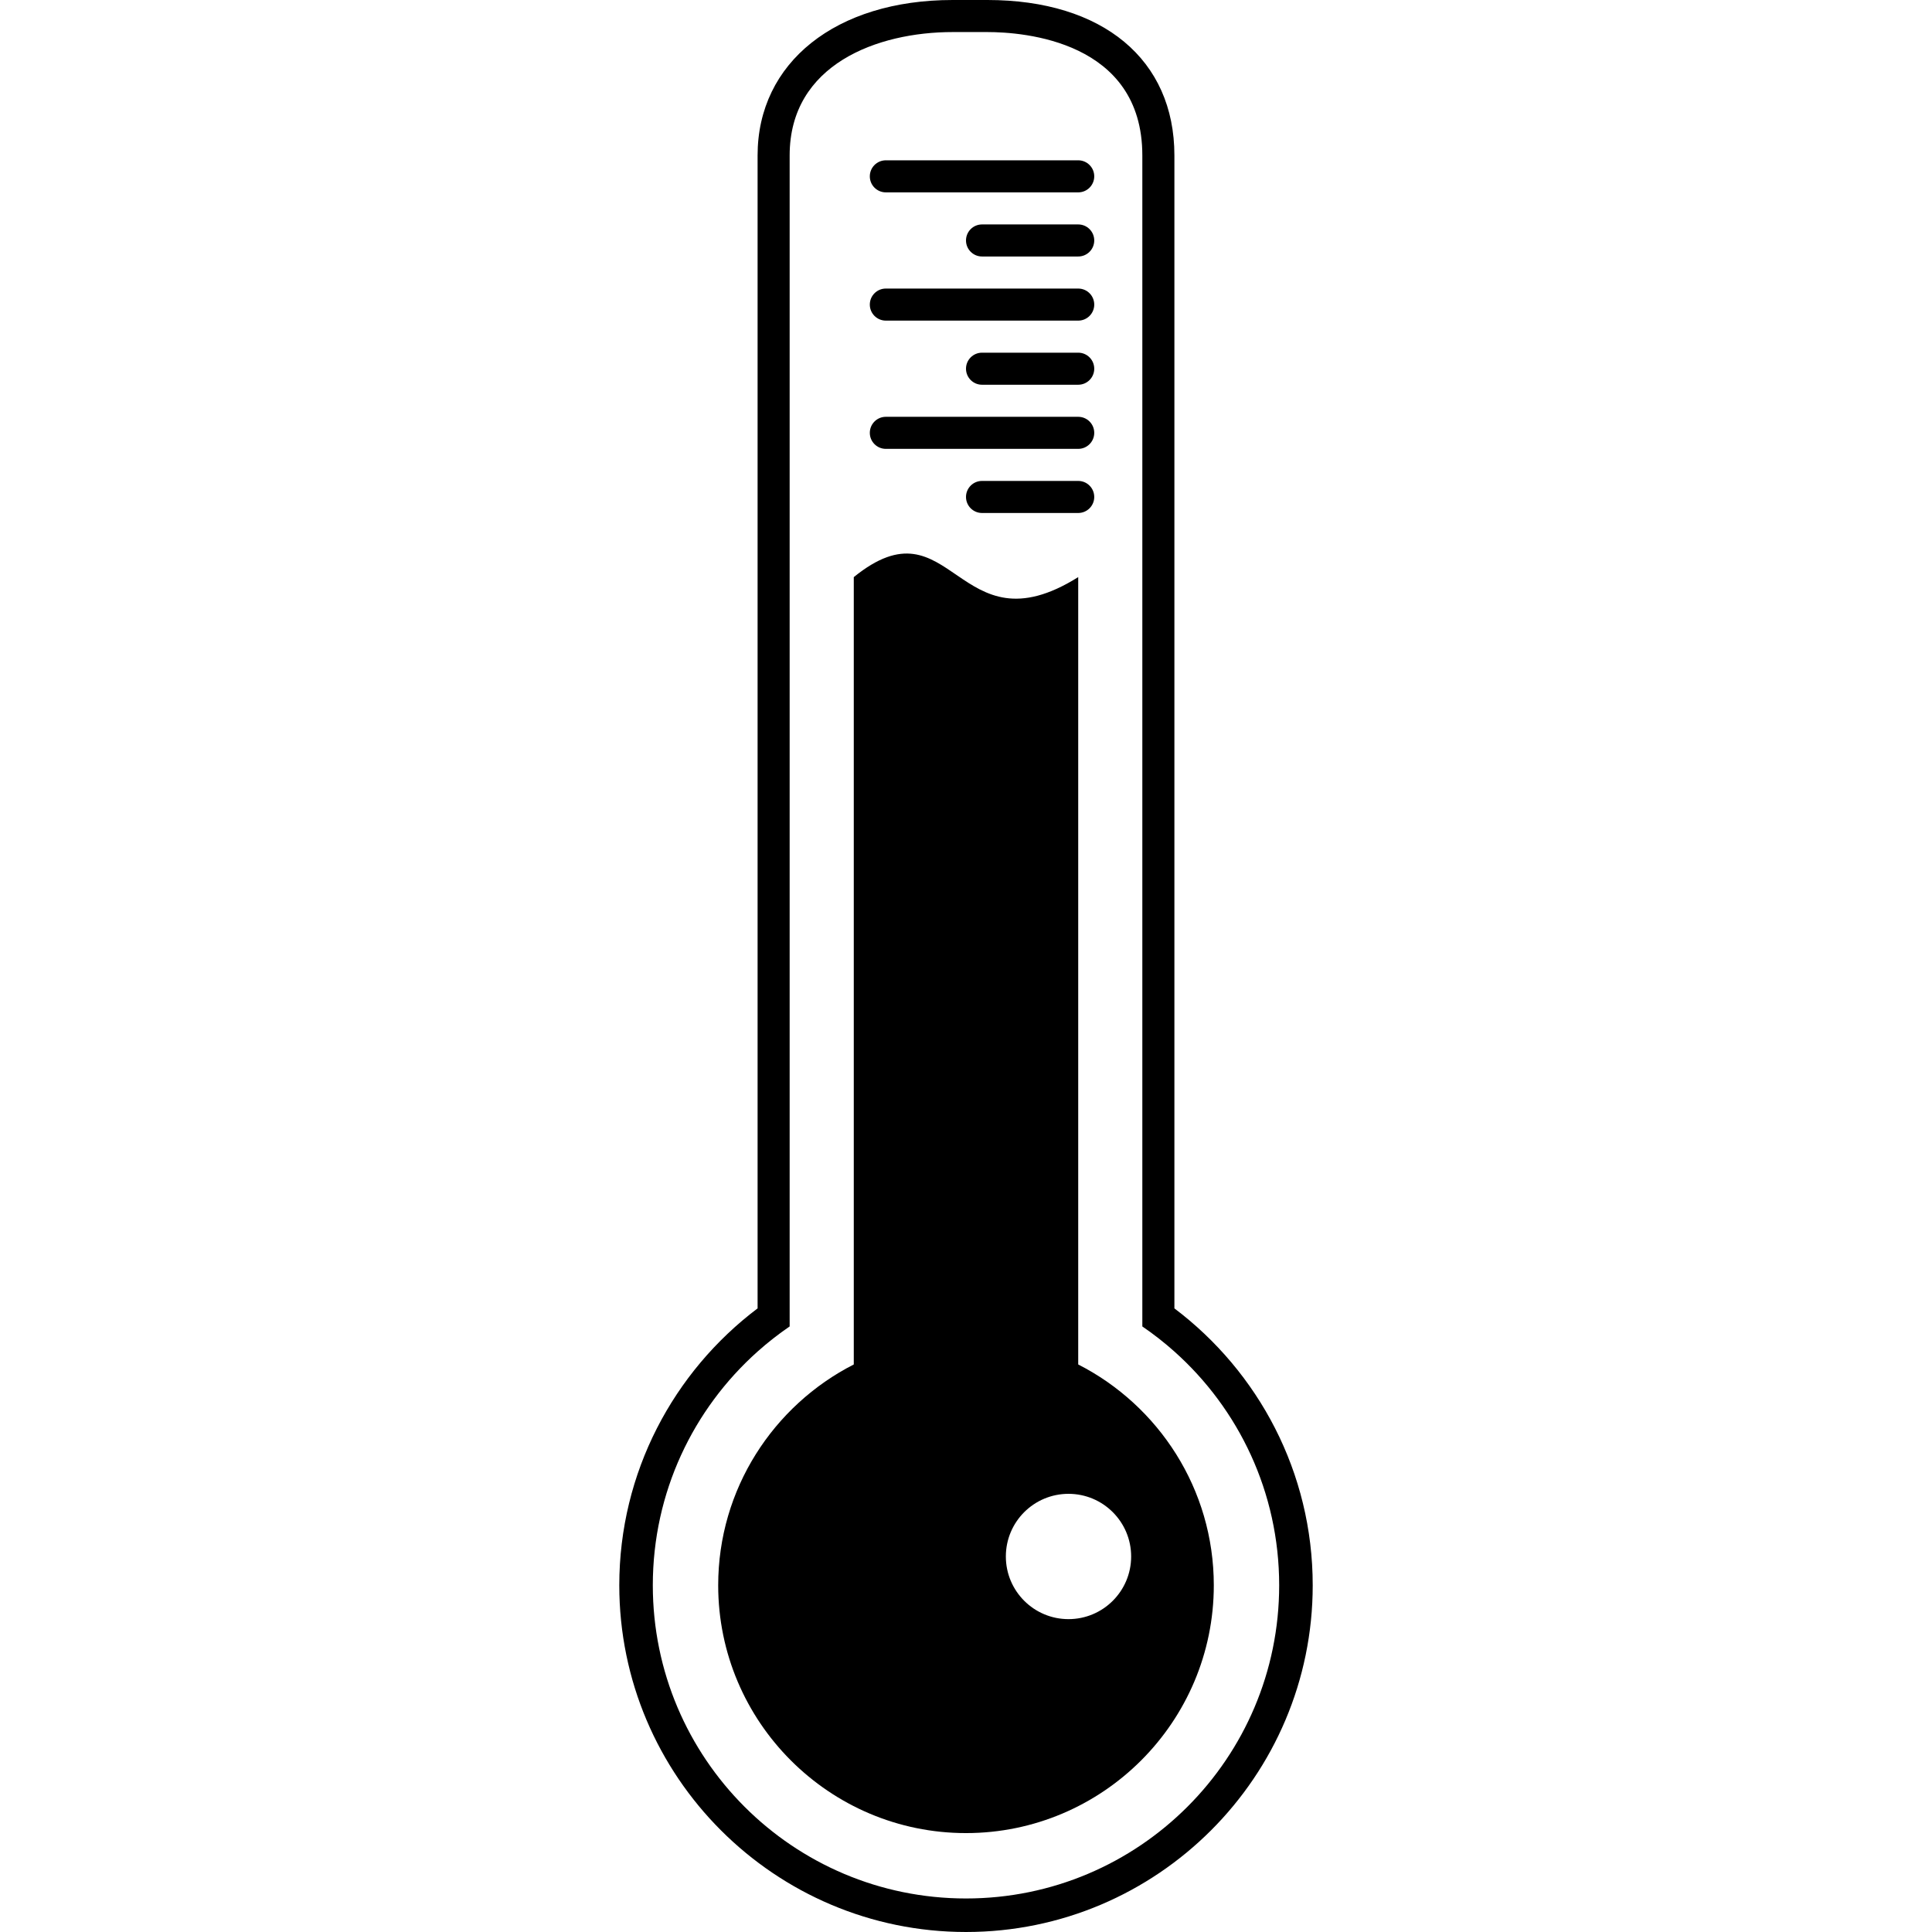
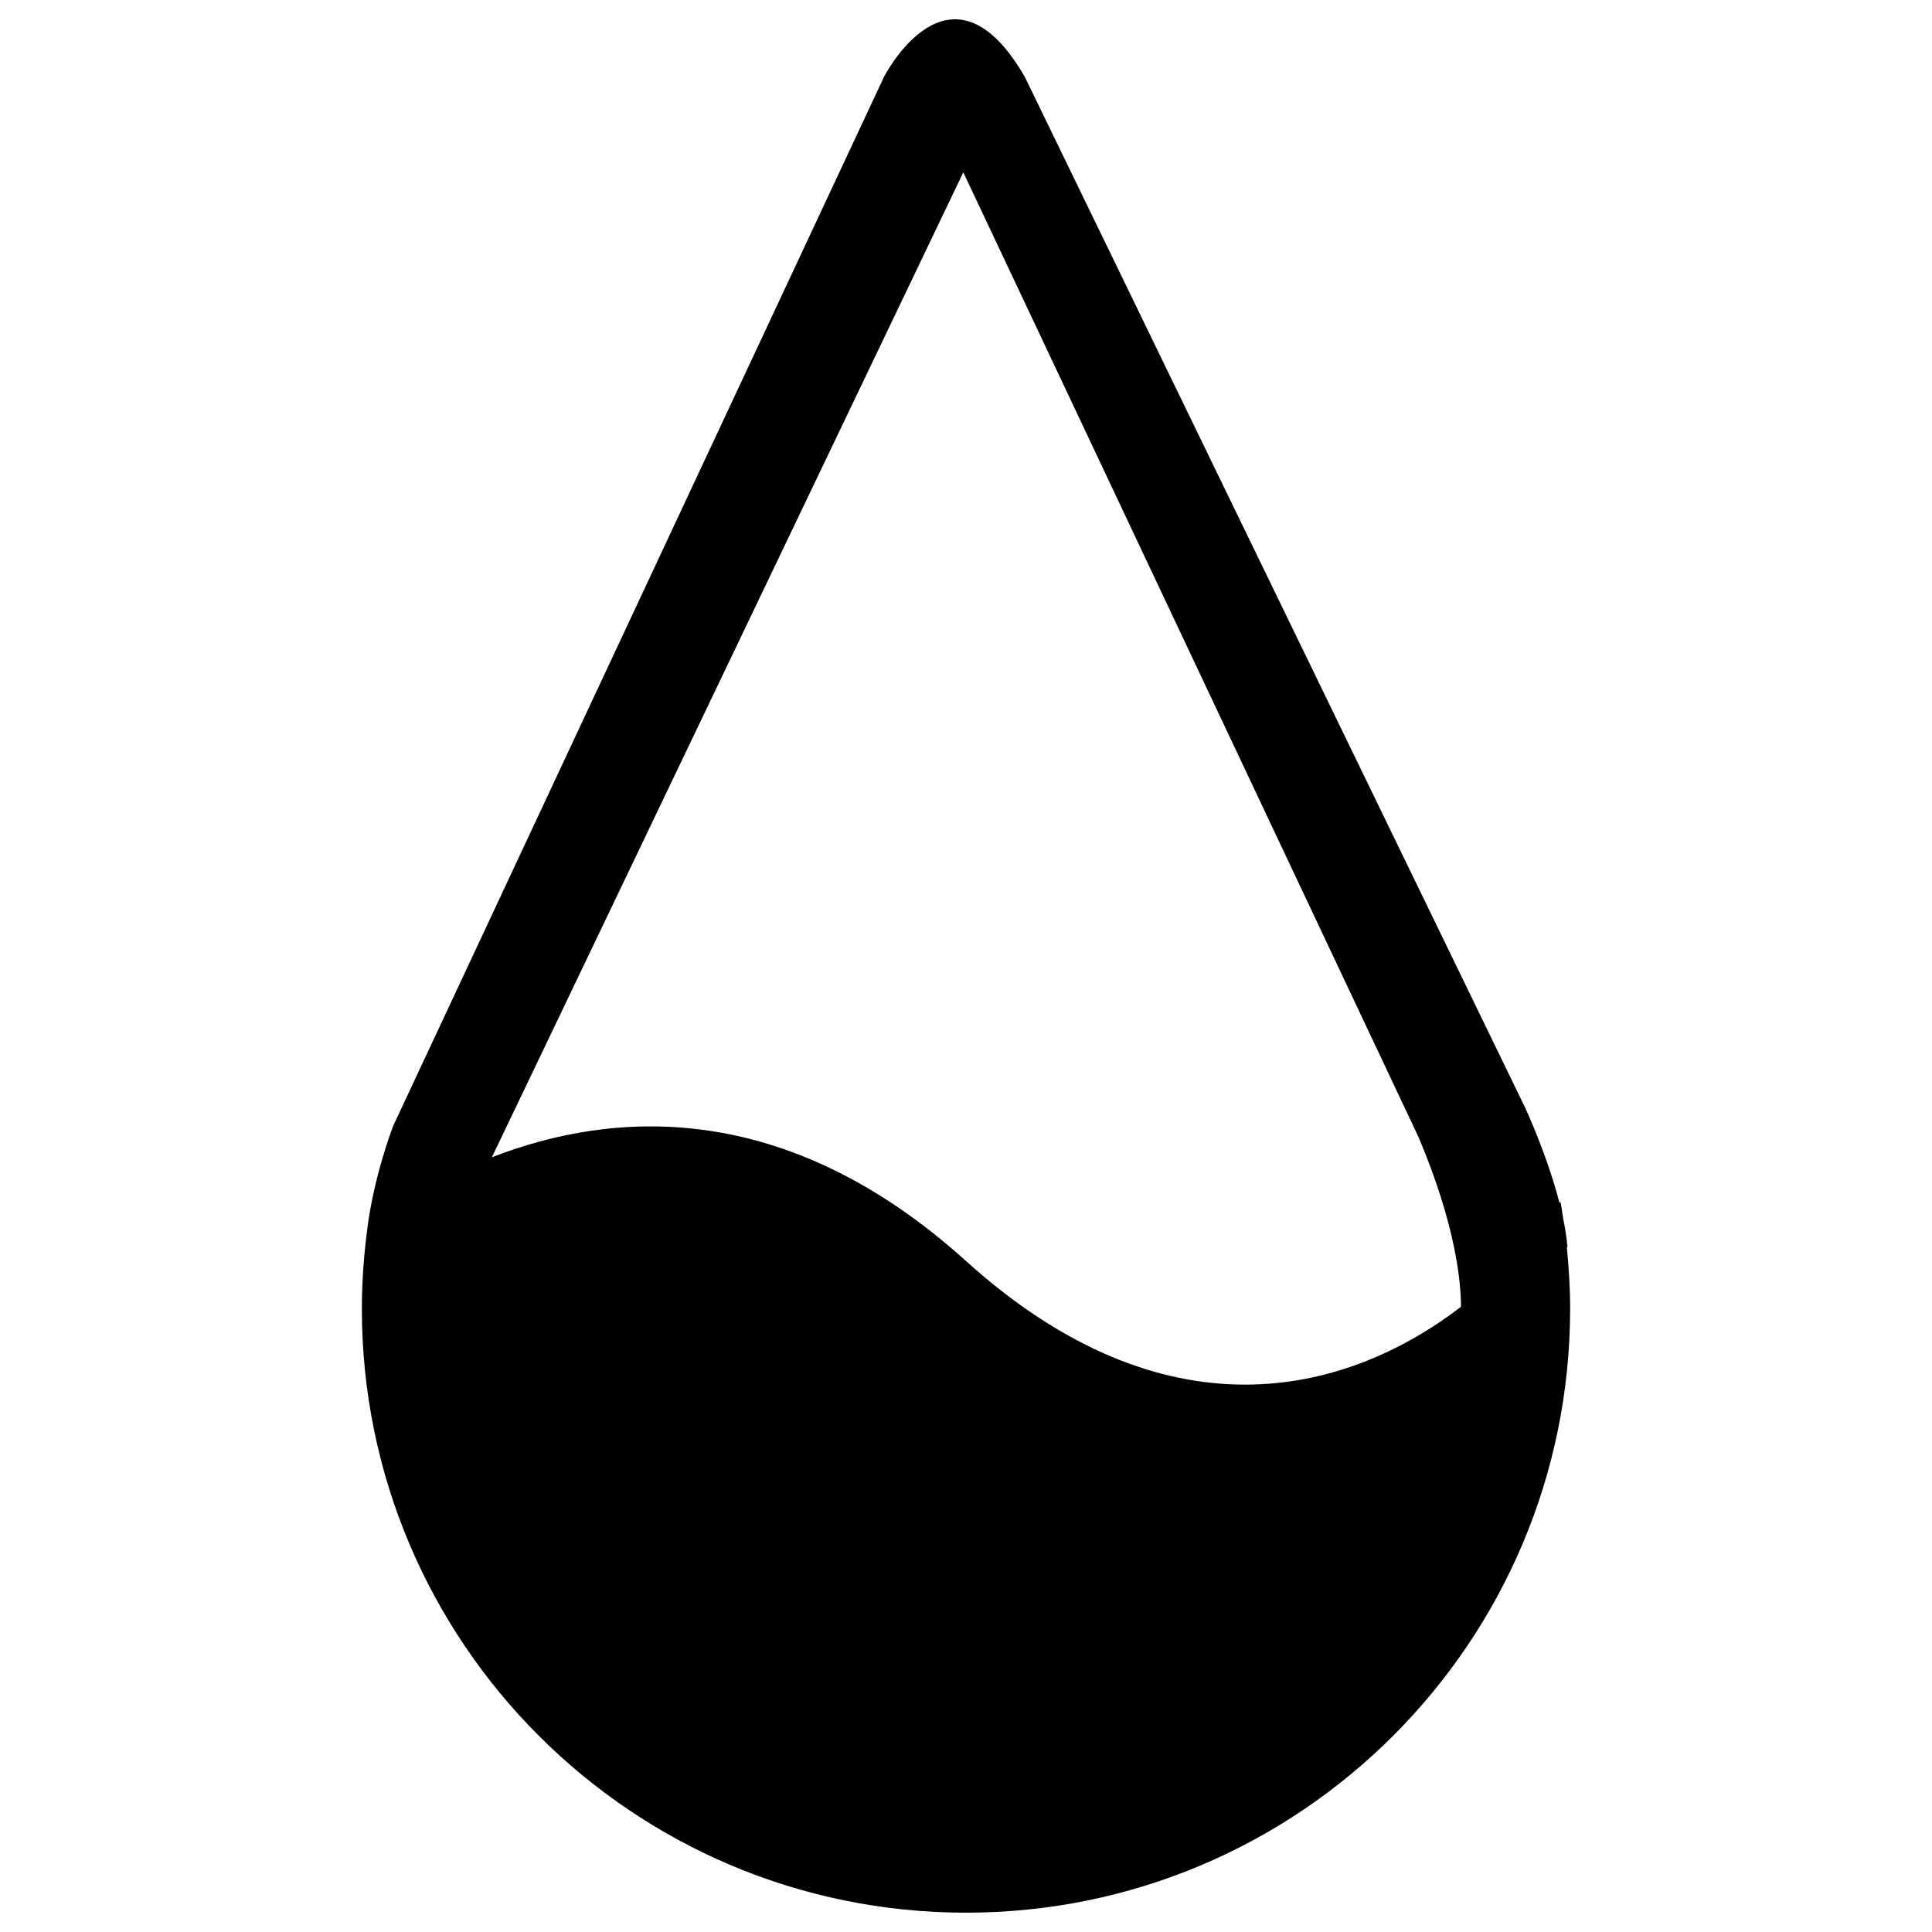
- <svg xmlns="http://www.w3.org/2000/svg" version="1.1" id="Capa_1" x="0px" y="0px" width="576.219px" height="576.219px" viewBox="0 0 576.219 576.219" style="enable-background:new 0 0 576.219 576.219;" xml:space="preserve">
+ <svg xmlns="http://www.w3.org/2000/svg" version="1.1" x="0px" y="0px" viewBox="0 0 1000 1000" enable-background="new 0 0 1000 1000" xml:space="preserve">
  <g>
-     <path d="M321.577,406.949V172.124c-36.26,22.711-37.455-23.906-66.937,0v234.825c-23.973,12.234-40.439,37.154-40.439,65.863   c0,40.752,33.155,73.906,73.908,73.906c40.753,0,73.908-33.154,73.908-73.906C362.017,444.104,345.552,419.184,321.577,406.949z    M318.681,482.906c-10.318,0-18.686-8.367-18.686-18.686s8.357-18.686,18.686-18.686c10.318,0,18.684,8.367,18.684,18.686   S328.999,482.906,318.681,482.906z" />
-     <path d="M264.203,57.374h57.375c2.639,0,4.781-2.142,4.781-4.781c0-2.639-2.143-4.781-4.781-4.781h-57.375   c-2.64,0-4.781,2.142-4.781,4.781C259.421,55.232,261.563,57.374,264.203,57.374z" />
-     <path d="M321.577,66.937H292.89c-2.639,0-4.781,2.142-4.781,4.781c0,2.639,2.142,4.781,4.781,4.781h28.688   c2.641,0,4.781-2.142,4.781-4.781C326.358,69.079,324.218,66.937,321.577,66.937z" />
-     <path d="M264.203,95.624h57.375c2.639,0,4.781-2.142,4.781-4.781c0-2.639-2.143-4.781-4.781-4.781h-57.375   c-2.64,0-4.781,2.142-4.781,4.781C259.421,93.482,261.563,95.624,264.203,95.624z" />
-     <path d="M321.577,105.187H292.89c-2.639,0-4.781,2.142-4.781,4.781c0,2.639,2.142,4.781,4.781,4.781h28.688   c2.641,0,4.781-2.142,4.781-4.781C326.358,107.329,324.218,105.187,321.577,105.187z" />
-     <path d="M264.203,133.874h57.375c2.639,0,4.781-2.142,4.781-4.781c0-2.639-2.141-4.781-4.781-4.781h-57.375   c-2.639,0-4.78,2.142-4.78,4.781C259.422,131.732,261.563,133.874,264.203,133.874z" />
-     <path d="M321.577,143.437H292.89c-2.639,0-4.781,2.142-4.781,4.781c0,2.639,2.142,4.781,4.781,4.781h28.688   c2.641,0,4.781-2.142,4.781-4.781C326.358,145.579,324.218,143.437,321.577,143.437z" />
-     <path d="M350.265,390.225V46.349C350.265,17.757,328.894,0,294.487,0h-10.356c-34.798,0-58.179,18.628-58.179,46.349v343.875   c-25.037,18.889-41.25,48.879-41.25,82.588c0,57.018,46.388,103.406,103.408,103.406c57.02,0,103.407-46.389,103.407-103.406   C391.517,439.104,375.302,409.113,350.265,390.225z M288.109,566.219c-51.588,0-93.408-41.82-93.408-93.406   c0-27.719,12.077-52.611,31.251-69.719c3.019-2.693,6.211-5.193,9.562-7.482V46.349c0-27.157,26.182-36.787,48.606-36.787h10.355   c10.844,0,46.225,2.649,46.225,36.787v349.264c3.352,2.287,6.545,4.789,9.562,7.482c19.174,17.105,31.252,42,31.252,69.717   C381.517,524.4,339.696,566.219,288.109,566.219z" />
+     <path d="M811,645.6c0.1-0.1,0.3-0.3,0.3-0.3c-0.4-4.5-1.1-9.2-2.1-14c-0.5-3.1-0.9-6.3-1.5-9.3c-0.2,0.2-0.4,0.5-0.5,0.7c-6.4-25-17.8-49.4-17.8-49.4L530.5,39.9c-38.8-67.3-73,0-73,0L203.4,583c-10.6,28.9-13.1,51.7-13.1,51.7c-1.9,14-3,28.2-3,42.7C187.3,850,327.3,990,500,990c172.7,0,312.7-140,312.7-312.7C812.7,666.6,812,656,811,645.6L811,645.6z M500,652.7c-93.6-84.5-182.9-78-245.4-53.7l244-509.8l235.6,499.3c19.4,45.8,22,75.3,22,87.9C696,722.5,602.9,745.6,500,652.7L500,652.7z" />
  </g>
-   <g>
- </g>
-   <g>
- </g>
-   <g>
- </g>
-   <g>
- </g>
-   <g>
- </g>
-   <g>
- </g>
-   <g>
- </g>
-   <g>
- </g>
-   <g>
- </g>
-   <g>
- </g>
-   <g>
- </g>
-   <g>
- </g>
-   <g>
- </g>
-   <g>
- </g>
-   <g>
- </g>
</svg>
